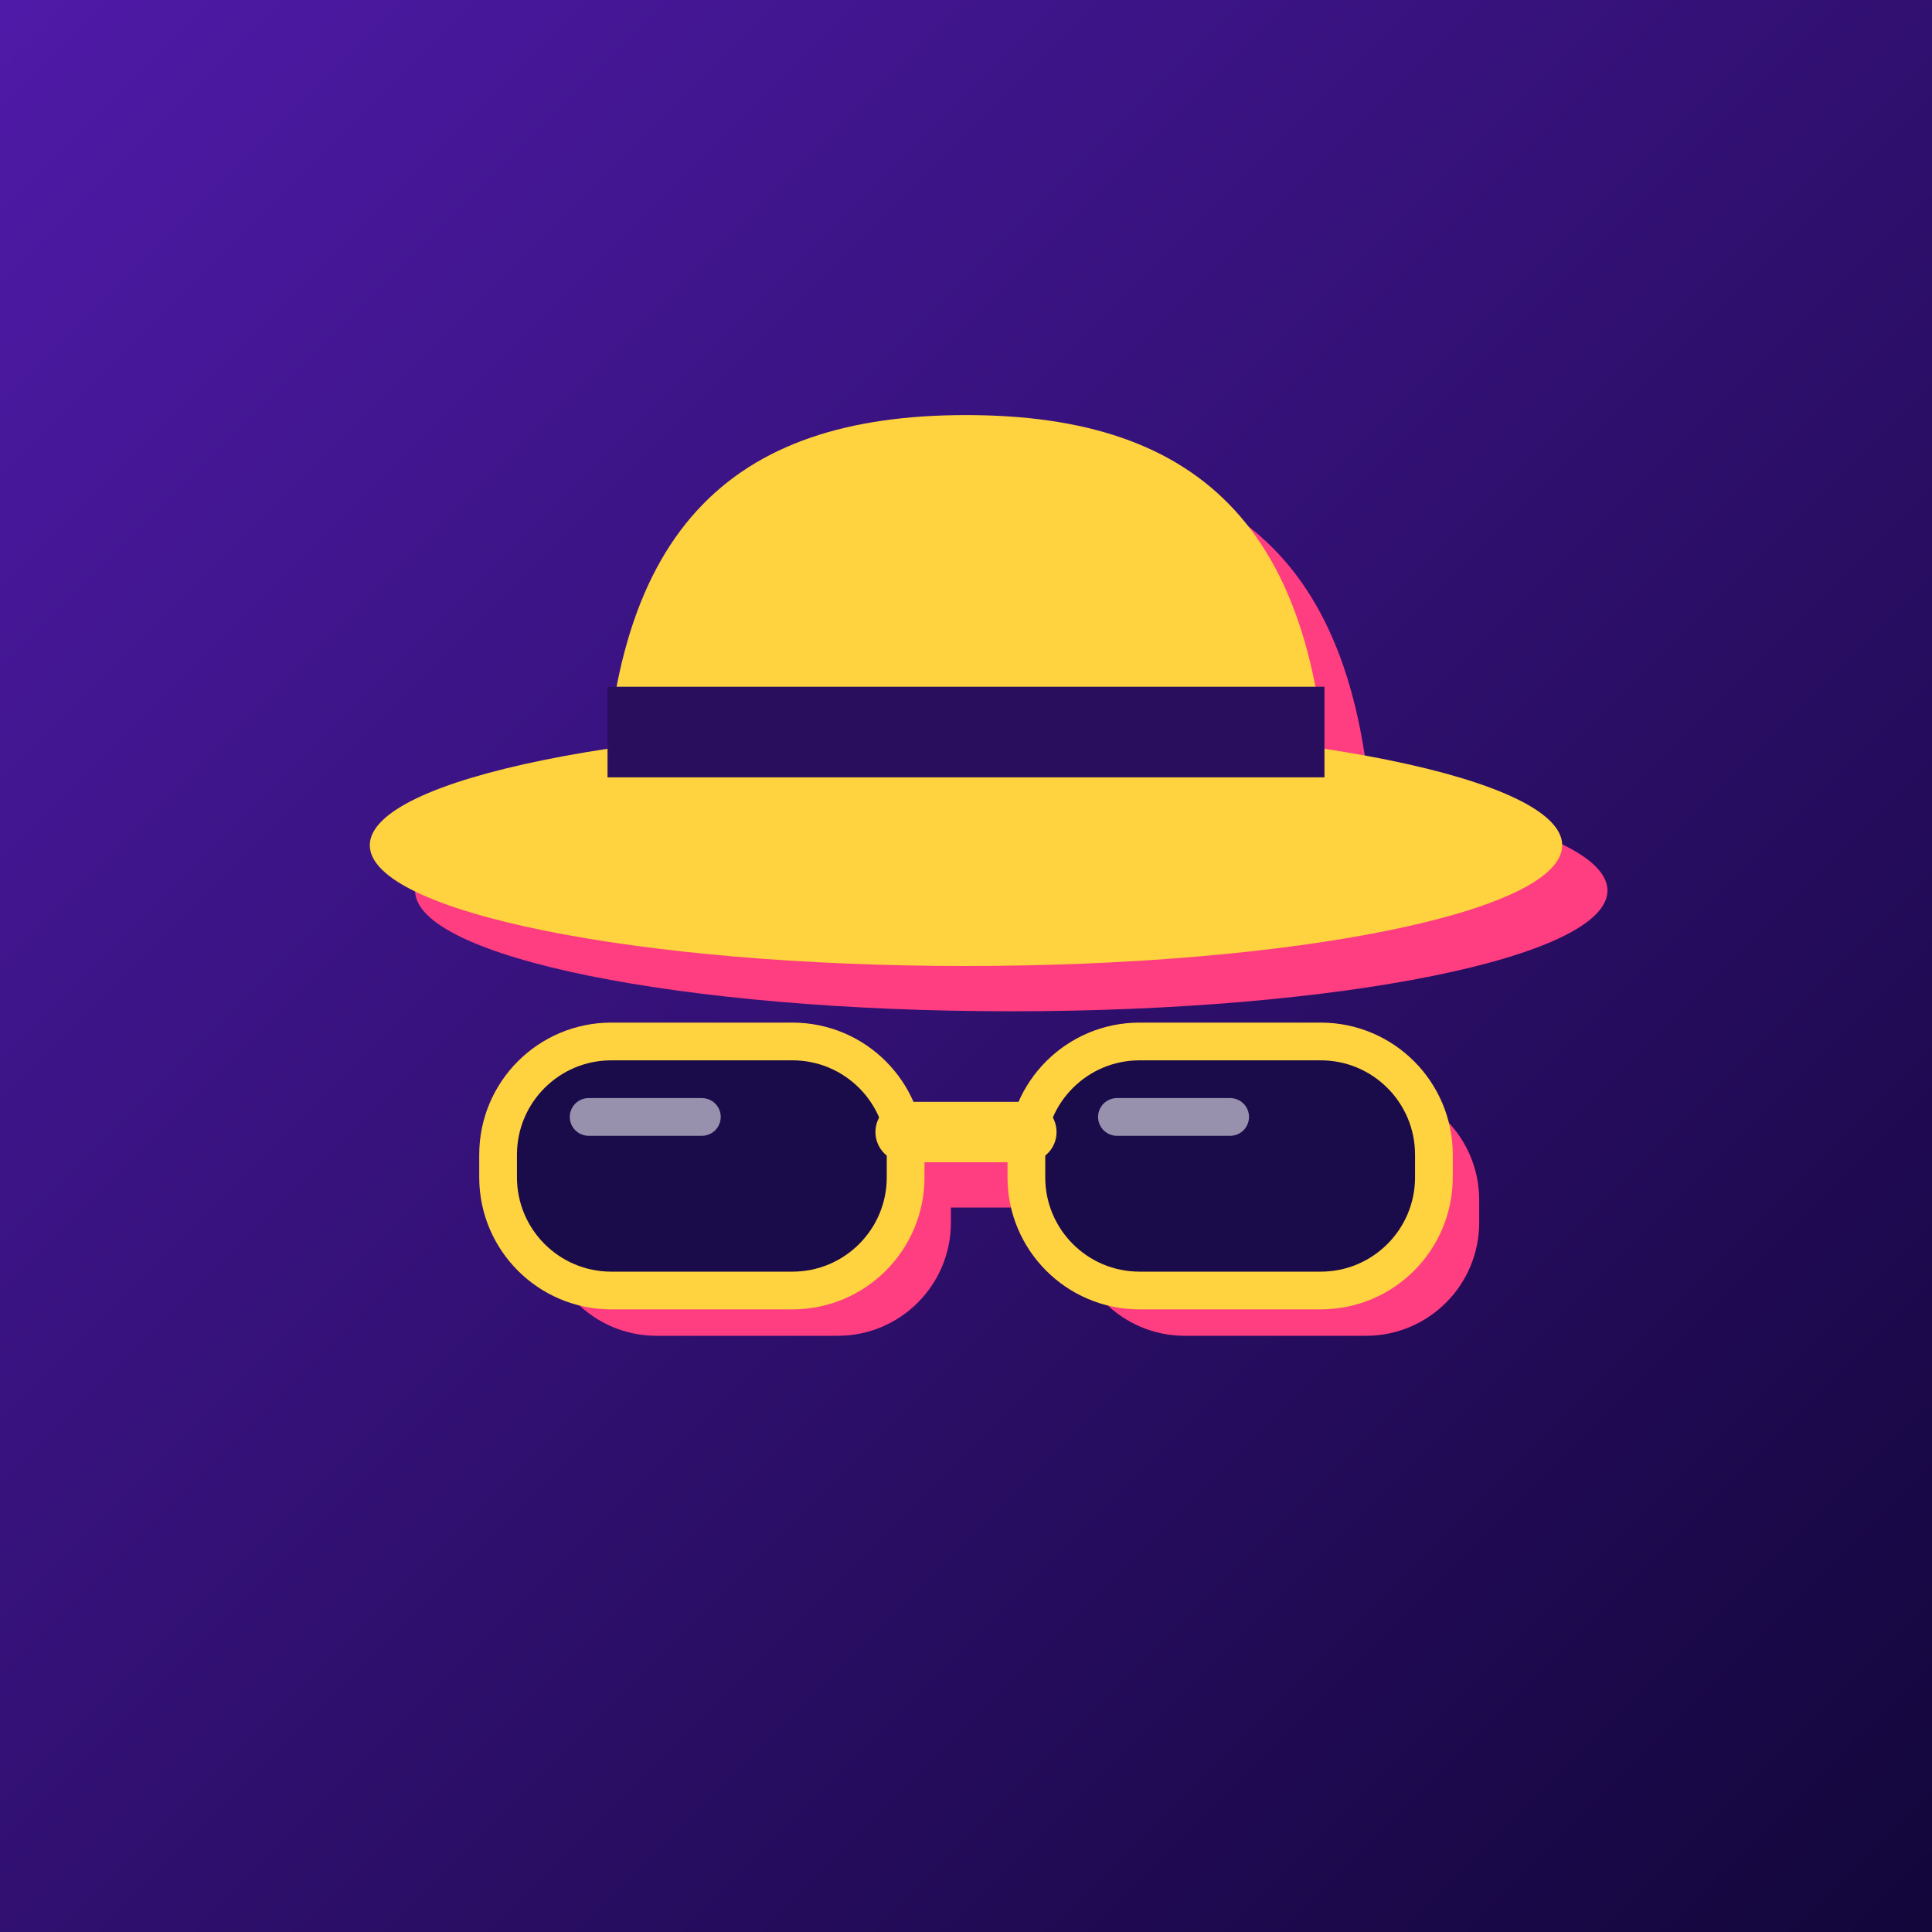
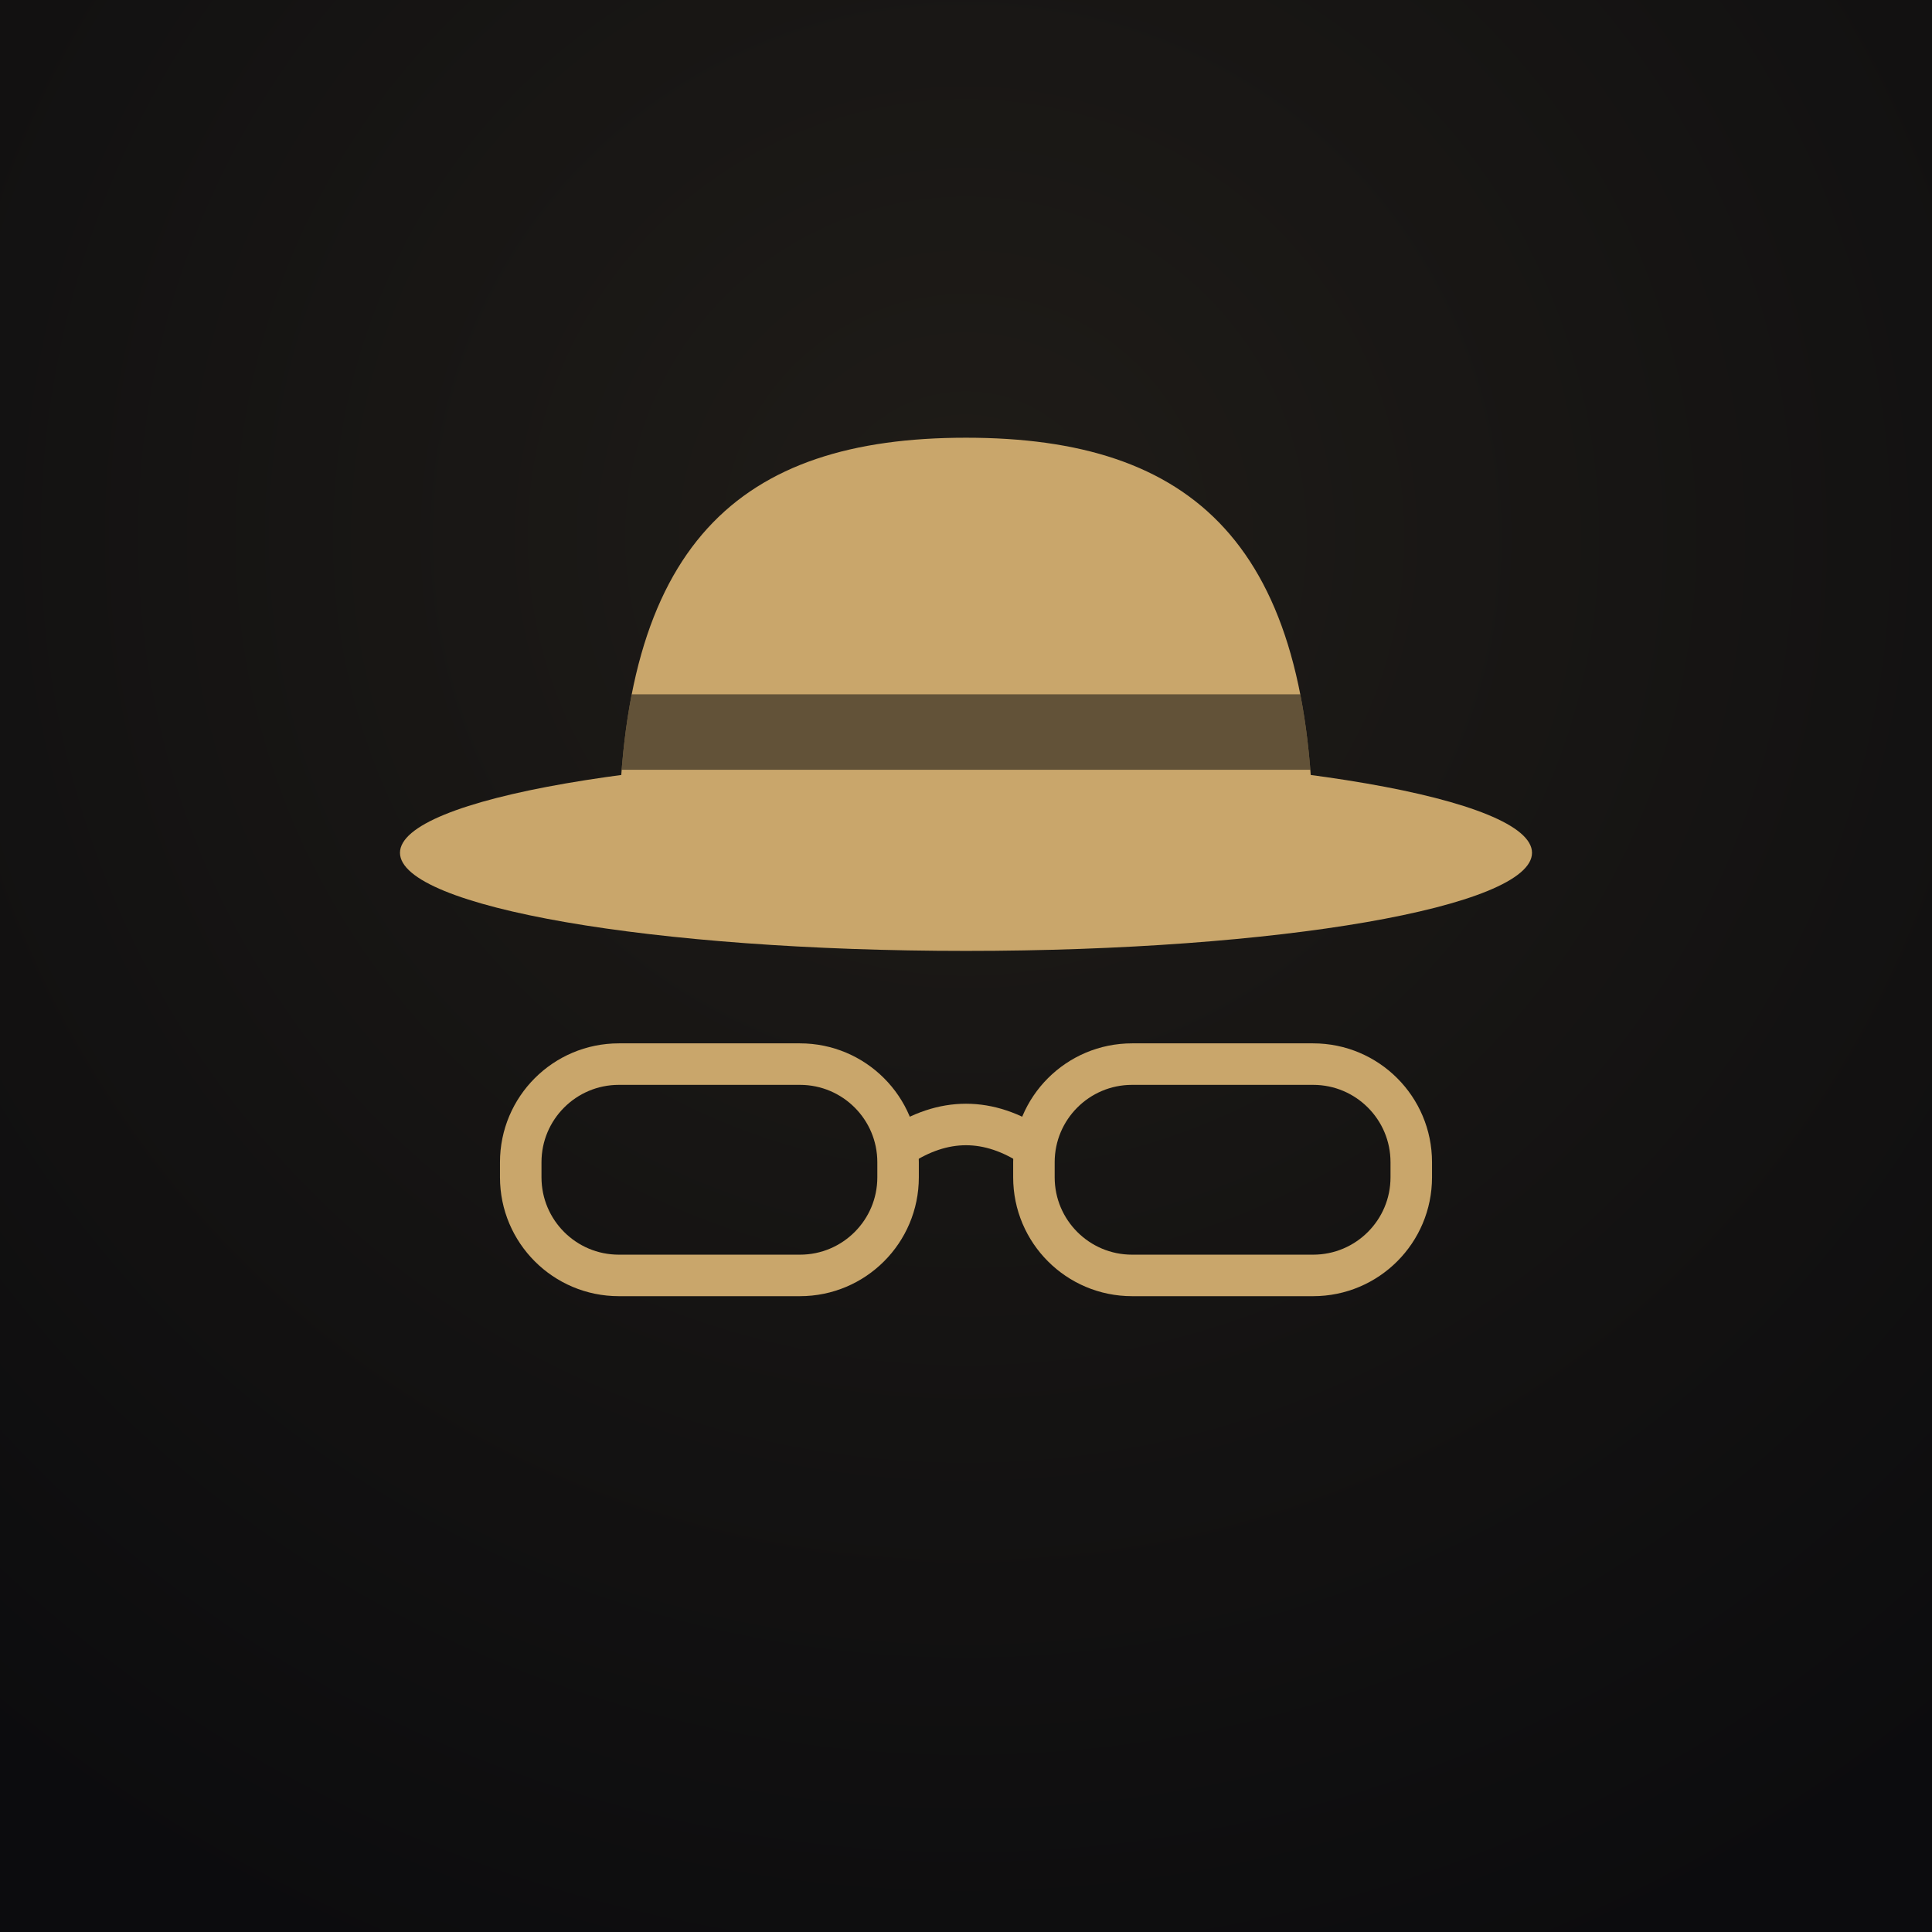
<svg xmlns="http://www.w3.org/2000/svg" viewBox="0 0 512 512">
  <defs>
-     <linearGradient id="bg" x1="0" y1="0" x2="1" y2="1">
-       <stop offset="0" stop-color="#4f1aa8" />
-       <stop offset="1" stop-color="#12063a" />
-     </linearGradient>
+     <radialGradient id="bg" cx="50%" cy="28%" r="80%">
+       <stop offset="0" stop-color="#1f1c18" />
+       <stop offset="1" stop-color="#0c0c0e" />
+     </radialGradient>
+     <clipPath id="crown">
+       <path d="M-92 -44 C-92 -124 -60 -152 0 -152 C60 -152 92 -124 92 -44 Z" />
+     </clipPath>
  </defs>
  <rect width="512" height="512" fill="url(#bg)" />
  <g transform="translate(256 268)">
-     <g fill="#ff3d81" transform="translate(12 12)">
-       <path d="M-96 -46 C-96 -128 -62 -158 0 -158 C62 -158 96 -128 96 -46 Z" />
-       <ellipse cx="0" cy="-44" rx="158" ry="32" />
-       <rect x="-124" y="8" width="108" height="66" rx="30" />
-       <rect x="16" y="8" width="108" height="66" rx="30" />
-       <rect x="-30" y="22" width="60" height="18" rx="9" />
+     <g fill="#c9a66b">
+       <path d="M-92 -44 C-92 -124 -60 -152 0 -152 C60 -152 92 -124 92 -44 Z" />
+       <ellipse cx="0" cy="-42" rx="150" ry="26" />
    </g>
-     <g fill="#ffd23f">
-       <path d="M-96 -46 C-96 -128 -62 -158 0 -158 C62 -158 96 -128 96 -46 Z" />
-       <ellipse cx="0" cy="-44" rx="158" ry="32" />
+     <rect x="-100" y="-84" width="200" height="20" fill="#0c0c0e" opacity=".55" clip-path="url(#crown)" />
+     <g fill="none" stroke="#c9a66b" stroke-width="11" stroke-linejoin="round">
+       <rect x="-118" y="14" width="100" height="56" rx="26" />
+       <rect x="18" y="14" width="100" height="56" rx="26" />
+       <path d="M-18 36 q18 -12 36 0" stroke-linecap="round" />
    </g>
-     <rect x="-95" y="-86" width="190" height="24" fill="#2a0e5e" />
-     <g fill="#1a0b4a" stroke="#ffd23f" stroke-width="10">
-       <rect x="-124" y="8" width="108" height="66" rx="30" />
-       <rect x="16" y="8" width="108" height="66" rx="30" />
-     </g>
-     <rect x="-24" y="24" width="48" height="16" rx="8" fill="#ffd23f" />
-     <path d="M-100 28 l30 0" stroke="#ffffff" stroke-opacity=".55" stroke-width="10" stroke-linecap="round" />
-     <path d="M40 28 l30 0" stroke="#ffffff" stroke-opacity=".55" stroke-width="10" stroke-linecap="round" />
  </g>
</svg>
